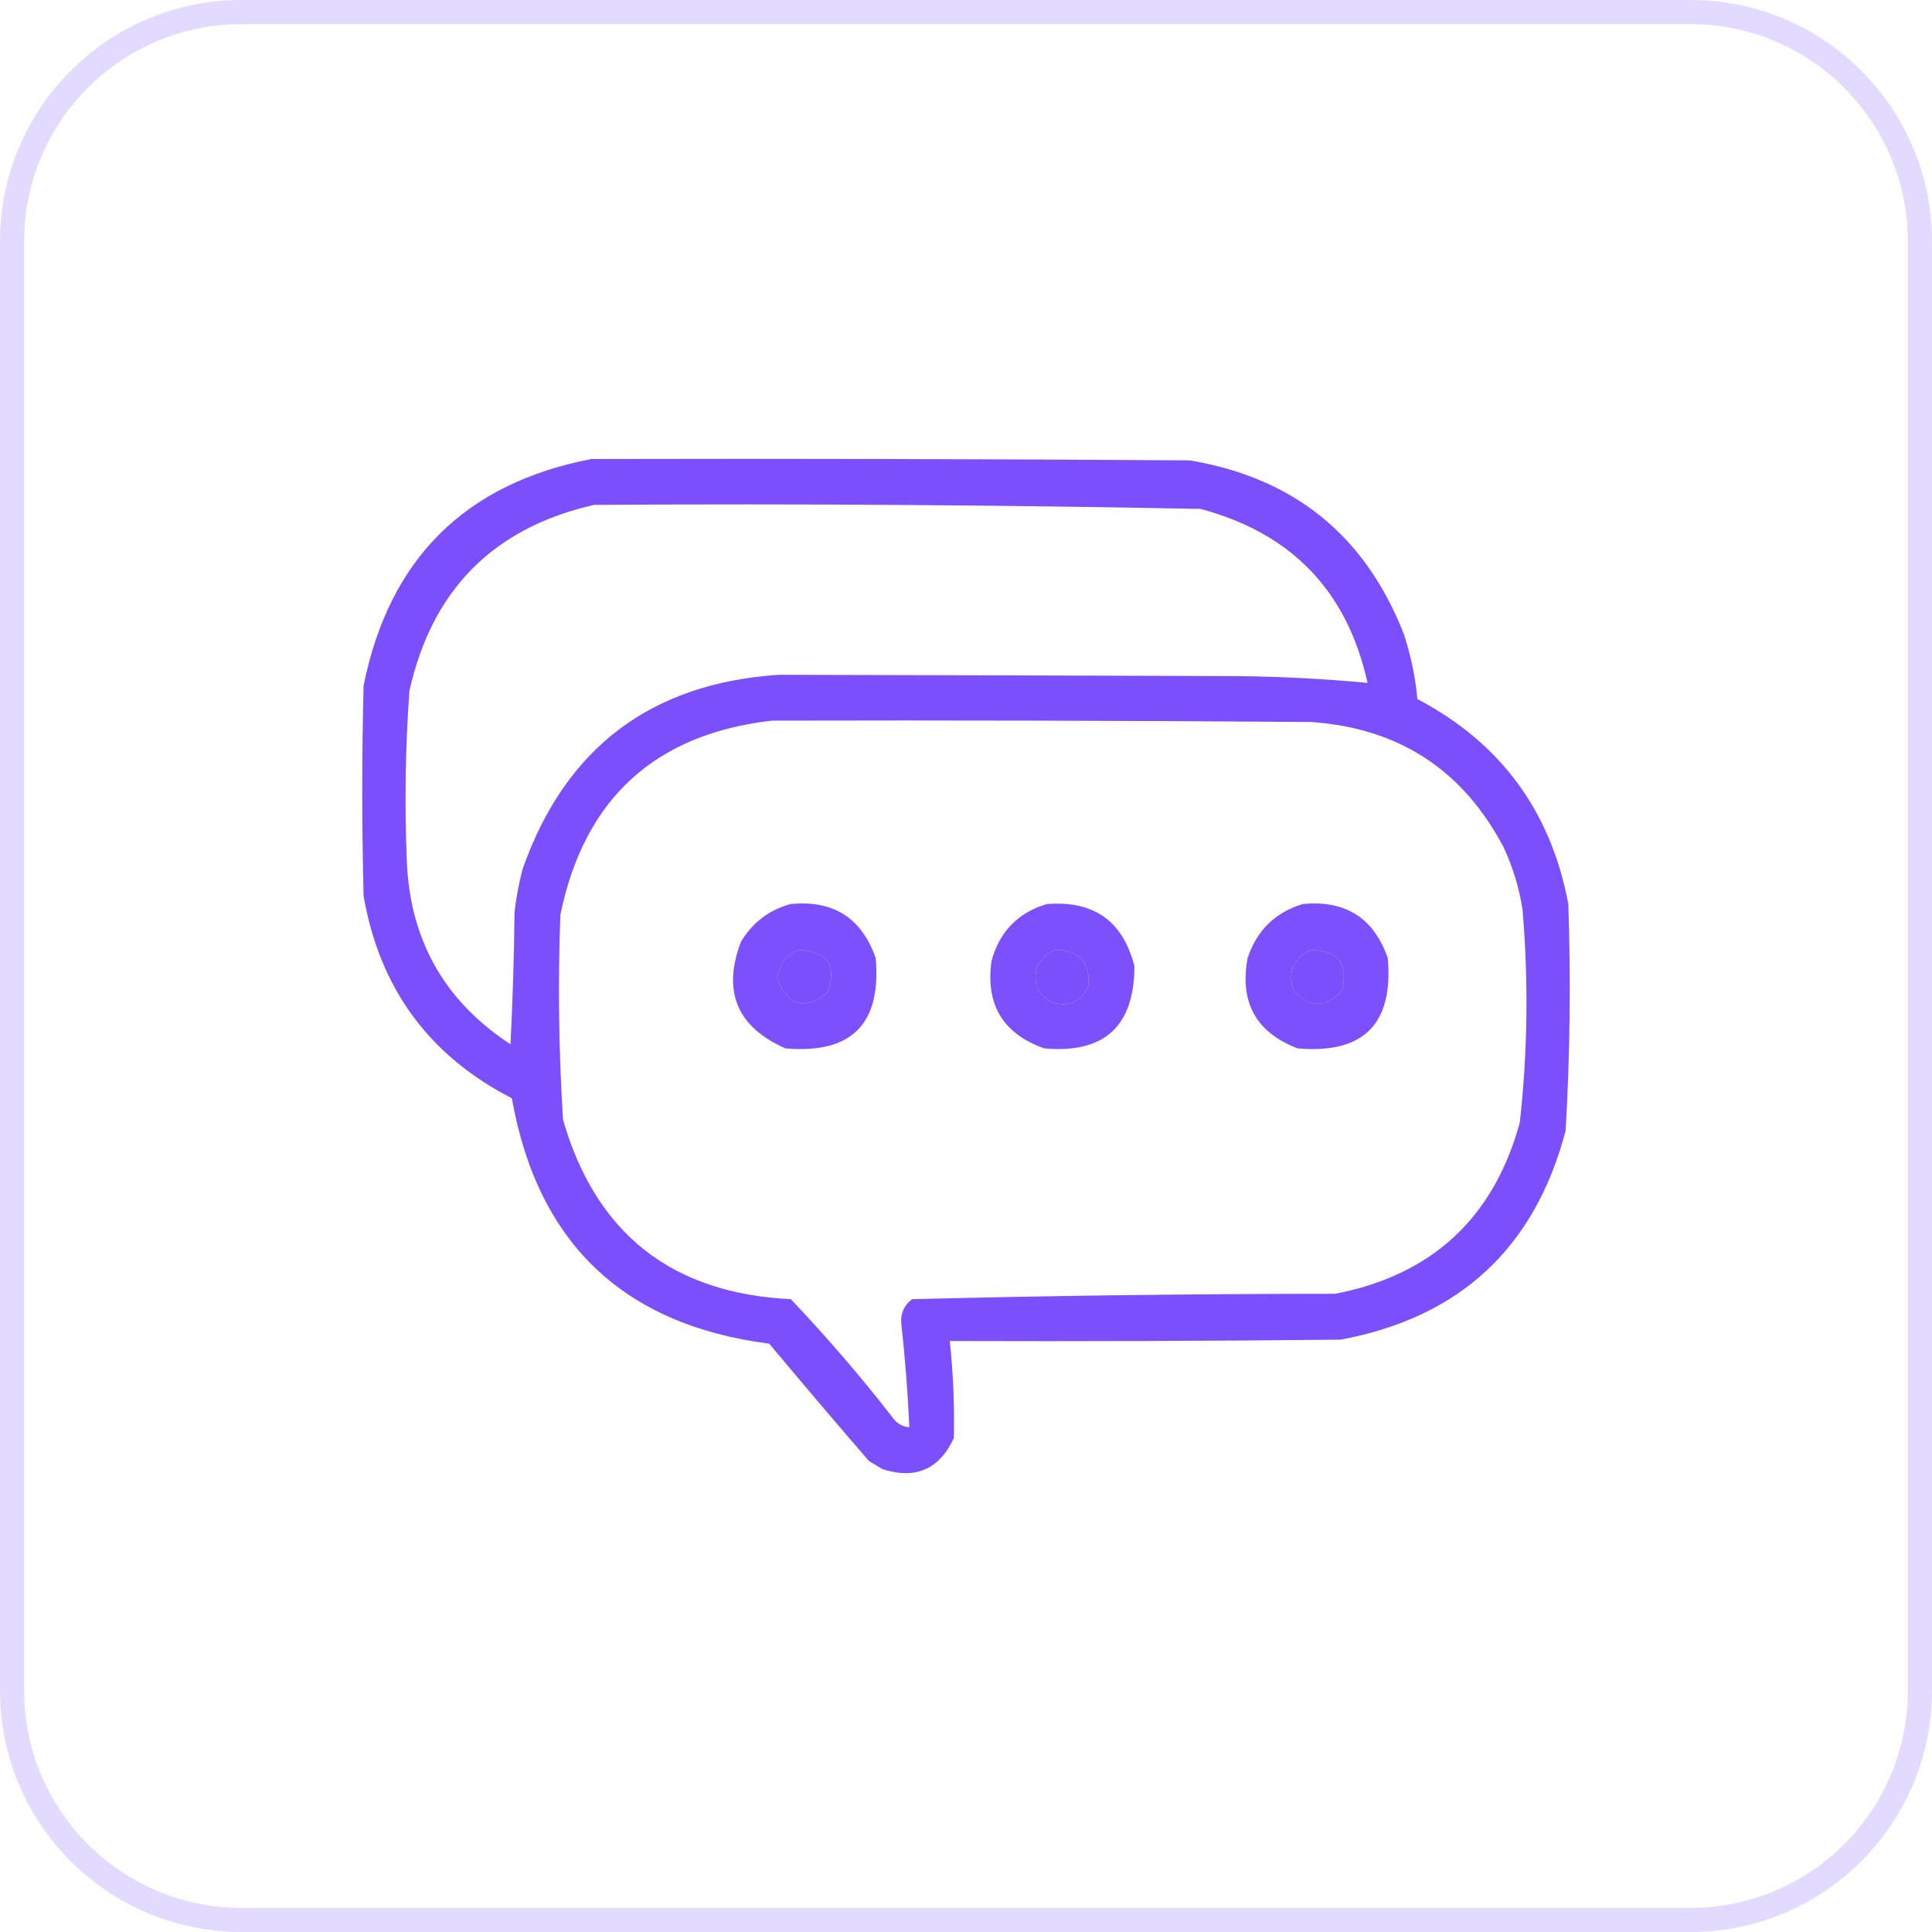
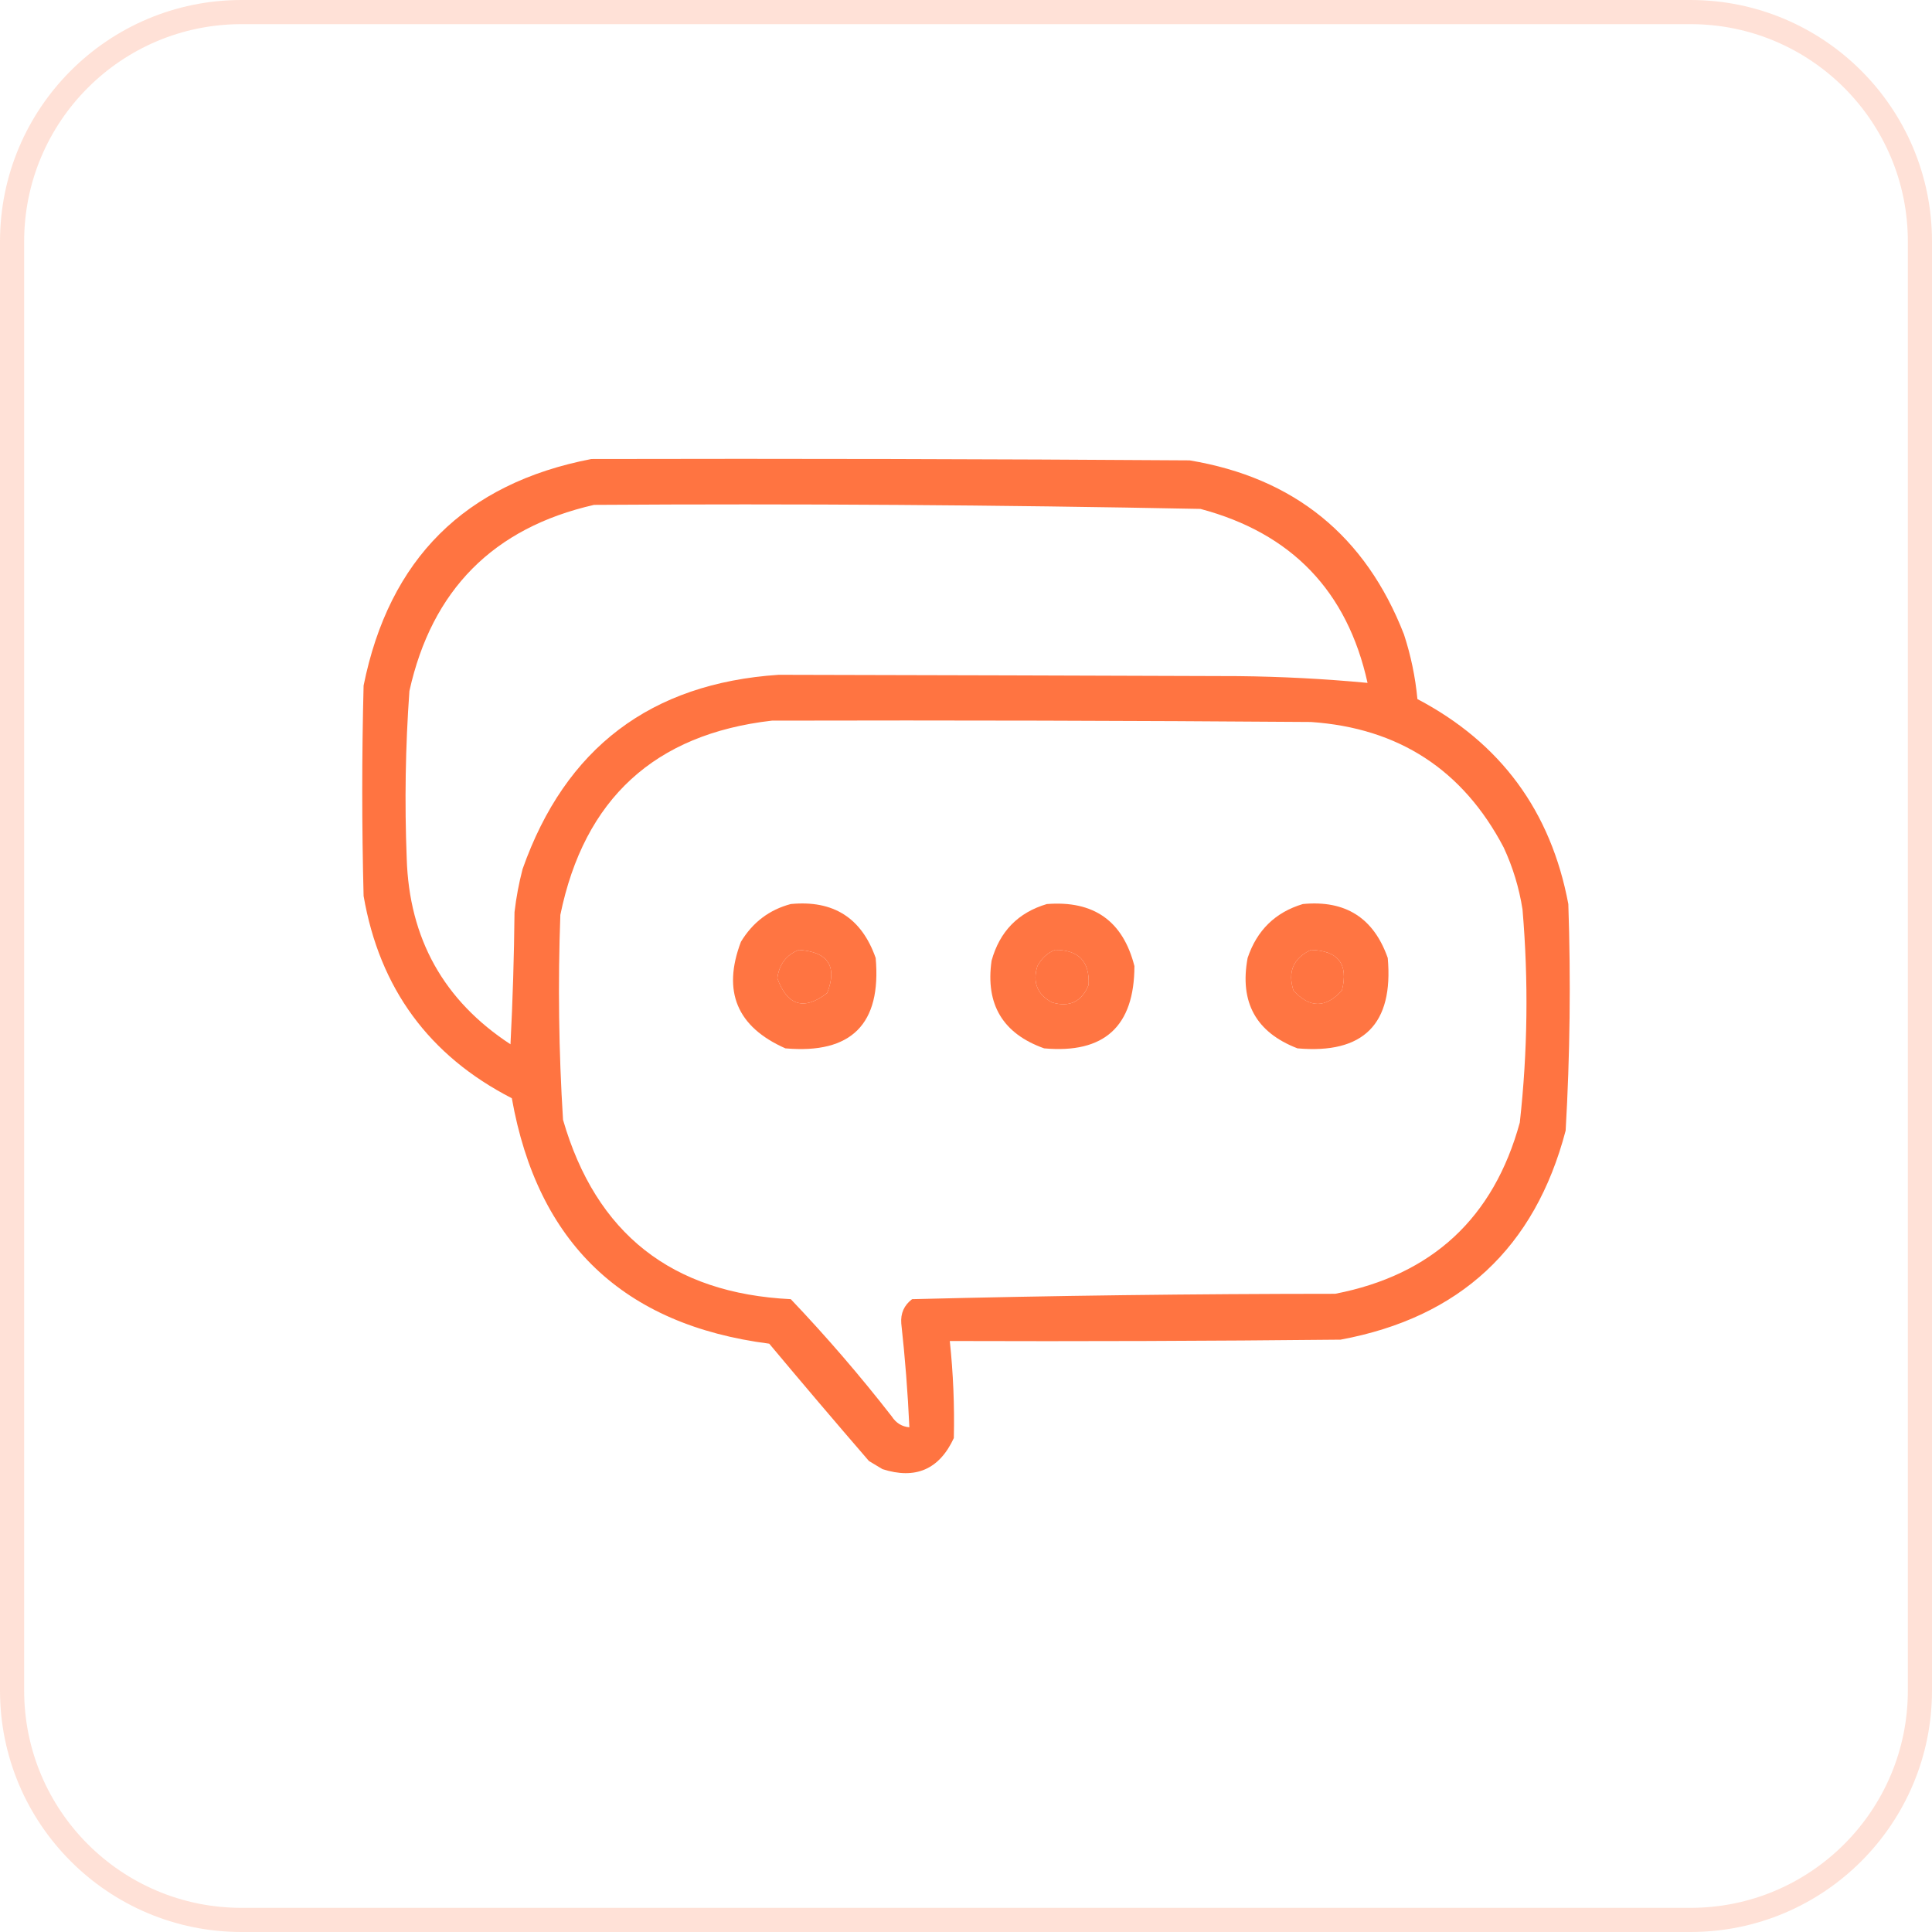
<svg xmlns="http://www.w3.org/2000/svg" width="80" height="80" viewBox="0 0 80 80" fill="none">
-   <rect opacity="0.2" x="0.5" y="0.5" width="79" height="79" rx="9.5" stroke="#7444FD" />
-   <path opacity="0.94" fill-rule="evenodd" clip-rule="evenodd" d="M24.486 19.007C32.745 18.988 41.003 19.007 49.261 19.063C53.587 19.784 56.544 22.185 58.134 26.266C58.42 27.139 58.606 28.032 58.692 28.947C62.138 30.759 64.221 33.589 64.941 37.435C65.047 40.566 65.01 43.693 64.83 46.816C63.556 51.671 60.449 54.556 55.511 55.472C50.117 55.528 44.723 55.546 39.329 55.528C39.471 56.865 39.527 58.205 39.496 59.548C38.895 60.845 37.909 61.273 36.539 60.833C36.353 60.721 36.167 60.609 35.981 60.497C34.591 58.888 33.215 57.269 31.852 55.639C25.81 54.861 22.258 51.473 21.194 45.476C17.763 43.714 15.717 40.922 15.056 37.1C14.981 34.196 14.981 31.292 15.056 28.388C16.112 23.143 19.256 20.016 24.486 19.007ZM24.598 20.906C32.971 20.852 41.341 20.908 49.708 21.073C53.481 22.076 55.788 24.477 56.627 28.277C54.848 28.109 53.062 28.016 51.27 27.997C44.92 27.974 38.577 27.955 32.242 27.942C26.942 28.295 23.408 30.975 21.64 35.983C21.486 36.57 21.374 37.166 21.305 37.77C21.287 39.595 21.231 41.419 21.138 43.242C18.372 41.431 16.94 38.862 16.841 35.536C16.75 33.226 16.787 30.918 16.953 28.612C17.882 24.425 20.43 21.856 24.598 20.906ZM31.963 29.84C39.403 29.822 46.843 29.84 54.283 29.896C57.916 30.145 60.575 31.876 62.263 35.089C62.644 35.908 62.904 36.764 63.044 37.658C63.295 40.605 63.258 43.545 62.932 46.481C61.851 50.43 59.303 52.794 55.288 53.573C49.442 53.575 43.602 53.649 37.767 53.796C37.435 54.049 37.287 54.384 37.32 54.802C37.478 56.232 37.59 57.665 37.655 59.101C37.347 59.074 37.105 58.925 36.929 58.655C35.618 56.969 34.223 55.35 32.745 53.796C27.82 53.557 24.677 51.081 23.314 46.369C23.136 43.544 23.099 40.714 23.203 37.882C24.189 33.078 27.11 30.397 31.963 29.84ZM33.079 39.333C34.291 39.416 34.682 40.012 34.251 41.12C33.292 41.855 32.603 41.65 32.187 40.506C32.264 39.928 32.562 39.537 33.079 39.333ZM43.681 39.333C44.663 39.329 45.128 39.813 45.076 40.785C44.793 41.477 44.291 41.719 43.57 41.511C42.953 41.185 42.749 40.683 42.956 40.004C43.123 39.689 43.364 39.466 43.681 39.333ZM54.283 39.333C55.415 39.366 55.842 39.925 55.567 41.009C54.897 41.753 54.228 41.753 53.558 41.009C53.313 40.235 53.555 39.677 54.283 39.333Z" fill="#7444FD" />
-   <path opacity="0.93" fill-rule="evenodd" clip-rule="evenodd" d="M32.745 37.434C34.507 37.264 35.678 38.008 36.26 39.668C36.502 42.404 35.255 43.652 32.521 43.41C30.515 42.523 29.901 41.052 30.68 38.998C31.168 38.191 31.856 37.67 32.745 37.434ZM33.079 39.333C32.562 39.537 32.264 39.928 32.187 40.506C32.603 41.65 33.292 41.855 34.251 41.12C34.682 40.012 34.291 39.416 33.079 39.333Z" fill="#7444FD" />
-   <path opacity="0.931" fill-rule="evenodd" clip-rule="evenodd" d="M43.346 37.435C45.291 37.281 46.5 38.137 46.974 40.004C46.97 42.501 45.724 43.636 43.235 43.41C41.526 42.801 40.8 41.592 41.059 39.78C41.394 38.57 42.157 37.788 43.346 37.435ZM43.681 39.334C43.364 39.466 43.123 39.689 42.956 40.004C42.748 40.683 42.953 41.185 43.57 41.511C44.291 41.72 44.793 41.478 45.076 40.785C45.128 39.813 44.663 39.33 43.681 39.334Z" fill="#7444FD" />
-   <path opacity="0.932" fill-rule="evenodd" clip-rule="evenodd" d="M53.949 37.434C55.711 37.264 56.882 38.008 57.464 39.668C57.706 42.404 56.46 43.652 53.725 43.41C52.009 42.749 51.321 41.502 51.661 39.668C52.046 38.519 52.809 37.775 53.949 37.434ZM54.283 39.333C53.555 39.677 53.313 40.235 53.558 41.008C54.228 41.753 54.897 41.753 55.567 41.008C55.842 39.925 55.415 39.366 54.283 39.333Z" fill="#7444FD" />
+   <rect opacity="0.2" x="0.5" y="0.5" width="79" height="79" rx="9.5" stroke="#ff6b35" />
+   <path opacity="0.94" fill-rule="evenodd" clip-rule="evenodd" d="M24.486 19.007C32.745 18.988 41.003 19.007 49.261 19.063C53.587 19.784 56.544 22.185 58.134 26.266C58.42 27.139 58.606 28.032 58.692 28.947C62.138 30.759 64.221 33.589 64.941 37.435C65.047 40.566 65.01 43.693 64.83 46.816C63.556 51.671 60.449 54.556 55.511 55.472C50.117 55.528 44.723 55.546 39.329 55.528C39.471 56.865 39.527 58.205 39.496 59.548C38.895 60.845 37.909 61.273 36.539 60.833C36.353 60.721 36.167 60.609 35.981 60.497C34.591 58.888 33.215 57.269 31.852 55.639C25.81 54.861 22.258 51.473 21.194 45.476C17.763 43.714 15.717 40.922 15.056 37.1C14.981 34.196 14.981 31.292 15.056 28.388C16.112 23.143 19.256 20.016 24.486 19.007ZM24.598 20.906C32.971 20.852 41.341 20.908 49.708 21.073C53.481 22.076 55.788 24.477 56.627 28.277C54.848 28.109 53.062 28.016 51.27 27.997C44.92 27.974 38.577 27.955 32.242 27.942C26.942 28.295 23.408 30.975 21.64 35.983C21.486 36.57 21.374 37.166 21.305 37.77C21.287 39.595 21.231 41.419 21.138 43.242C18.372 41.431 16.94 38.862 16.841 35.536C16.75 33.226 16.787 30.918 16.953 28.612C17.882 24.425 20.43 21.856 24.598 20.906ZM31.963 29.84C39.403 29.822 46.843 29.84 54.283 29.896C57.916 30.145 60.575 31.876 62.263 35.089C62.644 35.908 62.904 36.764 63.044 37.658C63.295 40.605 63.258 43.545 62.932 46.481C61.851 50.43 59.303 52.794 55.288 53.573C49.442 53.575 43.602 53.649 37.767 53.796C37.435 54.049 37.287 54.384 37.32 54.802C37.478 56.232 37.59 57.665 37.655 59.101C37.347 59.074 37.105 58.925 36.929 58.655C35.618 56.969 34.223 55.35 32.745 53.796C27.82 53.557 24.677 51.081 23.314 46.369C23.136 43.544 23.099 40.714 23.203 37.882C24.189 33.078 27.11 30.397 31.963 29.84ZM33.079 39.333C34.291 39.416 34.682 40.012 34.251 41.12C33.292 41.855 32.603 41.65 32.187 40.506C32.264 39.928 32.562 39.537 33.079 39.333ZM43.681 39.333C44.663 39.329 45.128 39.813 45.076 40.785C44.793 41.477 44.291 41.719 43.57 41.511C42.953 41.185 42.749 40.683 42.956 40.004C43.123 39.689 43.364 39.466 43.681 39.333ZM54.283 39.333C55.415 39.366 55.842 39.925 55.567 41.009C54.897 41.753 54.228 41.753 53.558 41.009C53.313 40.235 53.555 39.677 54.283 39.333Z" fill="#ff6b35" />
+   <path opacity="0.93" fill-rule="evenodd" clip-rule="evenodd" d="M32.745 37.434C34.507 37.264 35.678 38.008 36.26 39.668C36.502 42.404 35.255 43.652 32.521 43.41C30.515 42.523 29.901 41.052 30.68 38.998C31.168 38.191 31.856 37.67 32.745 37.434ZM33.079 39.333C32.562 39.537 32.264 39.928 32.187 40.506C32.603 41.65 33.292 41.855 34.251 41.12C34.682 40.012 34.291 39.416 33.079 39.333Z" fill="#ff6b35" />
+   <path opacity="0.931" fill-rule="evenodd" clip-rule="evenodd" d="M43.346 37.435C45.291 37.281 46.5 38.137 46.974 40.004C46.97 42.501 45.724 43.636 43.235 43.41C41.526 42.801 40.8 41.592 41.059 39.78C41.394 38.57 42.157 37.788 43.346 37.435ZM43.681 39.334C43.364 39.466 43.123 39.689 42.956 40.004C42.748 40.683 42.953 41.185 43.57 41.511C44.291 41.72 44.793 41.478 45.076 40.785C45.128 39.813 44.663 39.33 43.681 39.334Z" fill="#ff6b35" />
+   <path opacity="0.932" fill-rule="evenodd" clip-rule="evenodd" d="M53.949 37.434C55.711 37.264 56.882 38.008 57.464 39.668C57.706 42.404 56.46 43.652 53.725 43.41C52.009 42.749 51.321 41.502 51.661 39.668C52.046 38.519 52.809 37.775 53.949 37.434ZM54.283 39.333C53.555 39.677 53.313 40.235 53.558 41.008C54.228 41.753 54.897 41.753 55.567 41.008C55.842 39.925 55.415 39.366 54.283 39.333Z" fill="#ff6b35" />
</svg>
